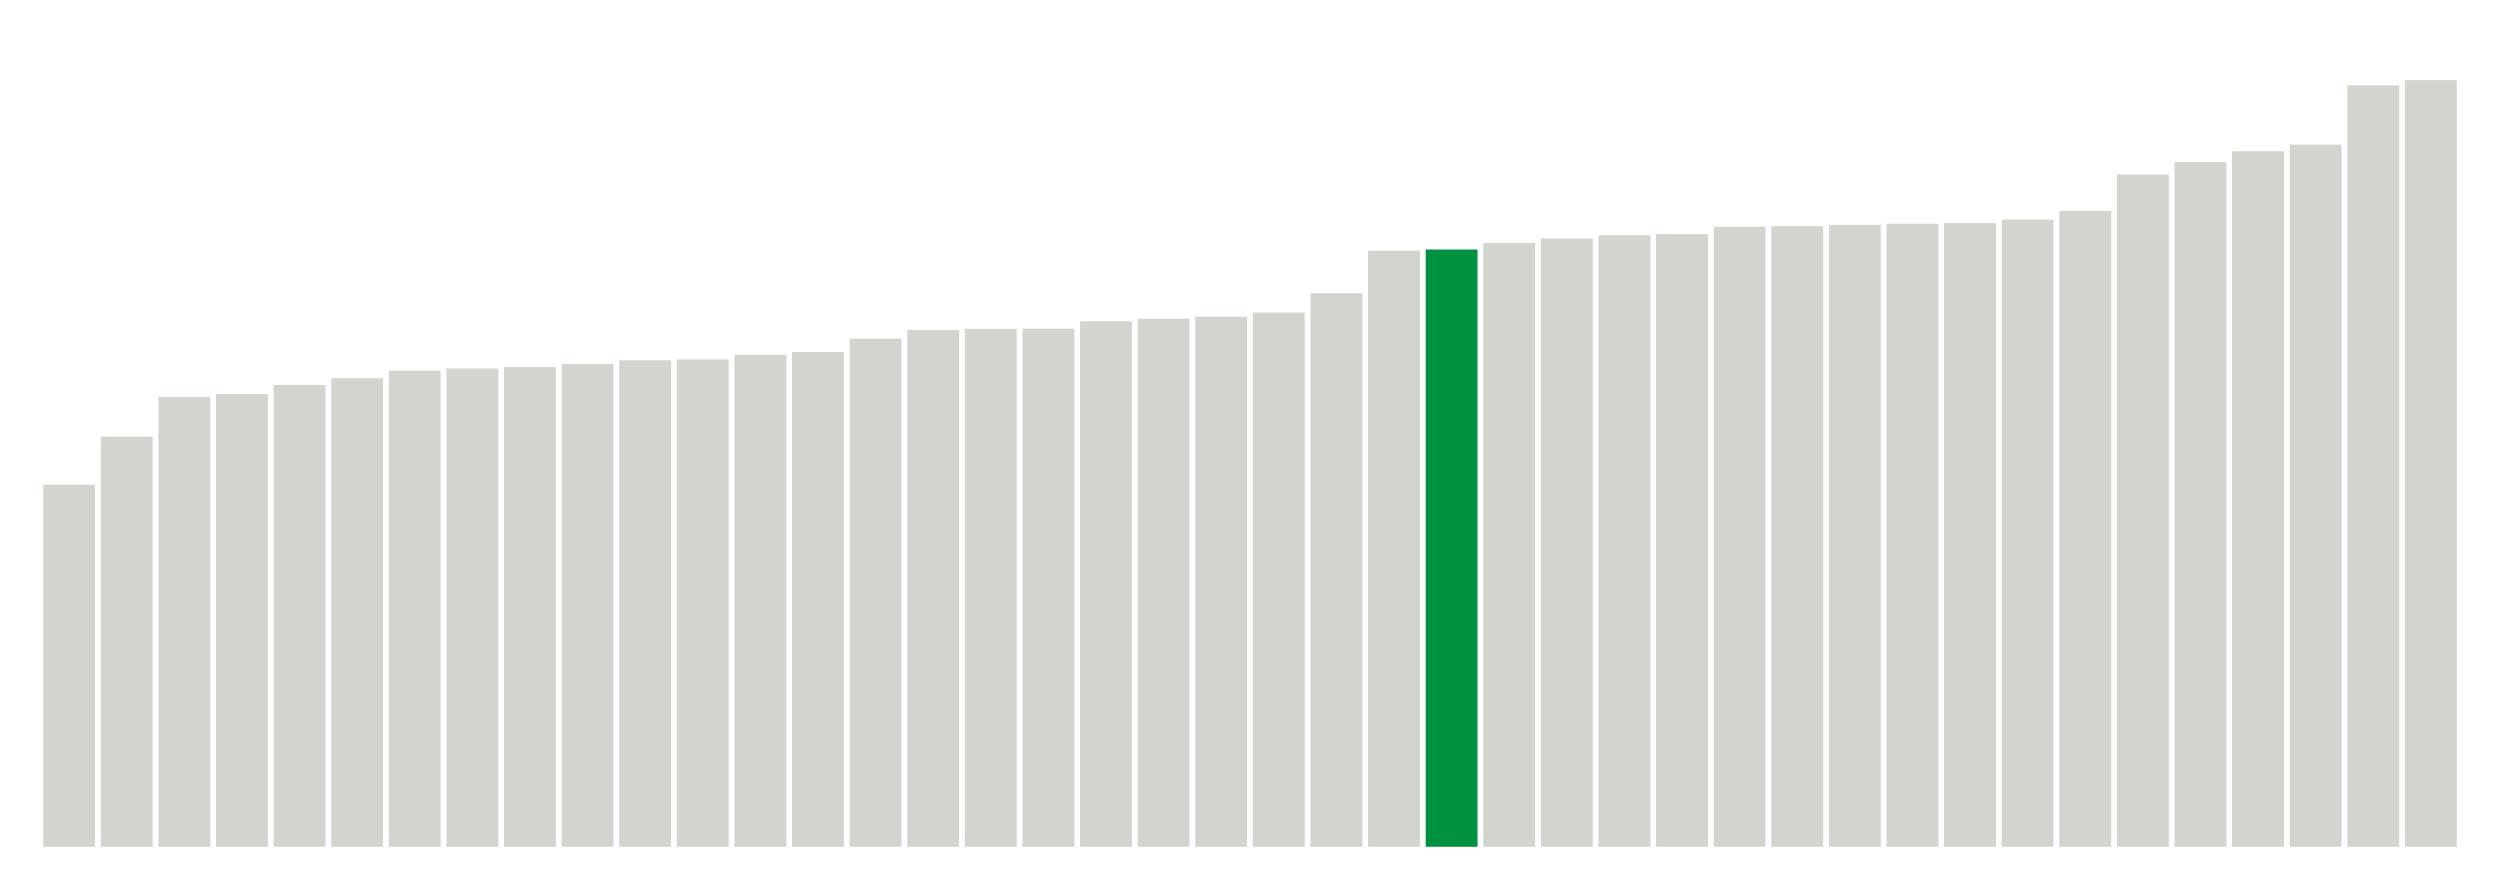
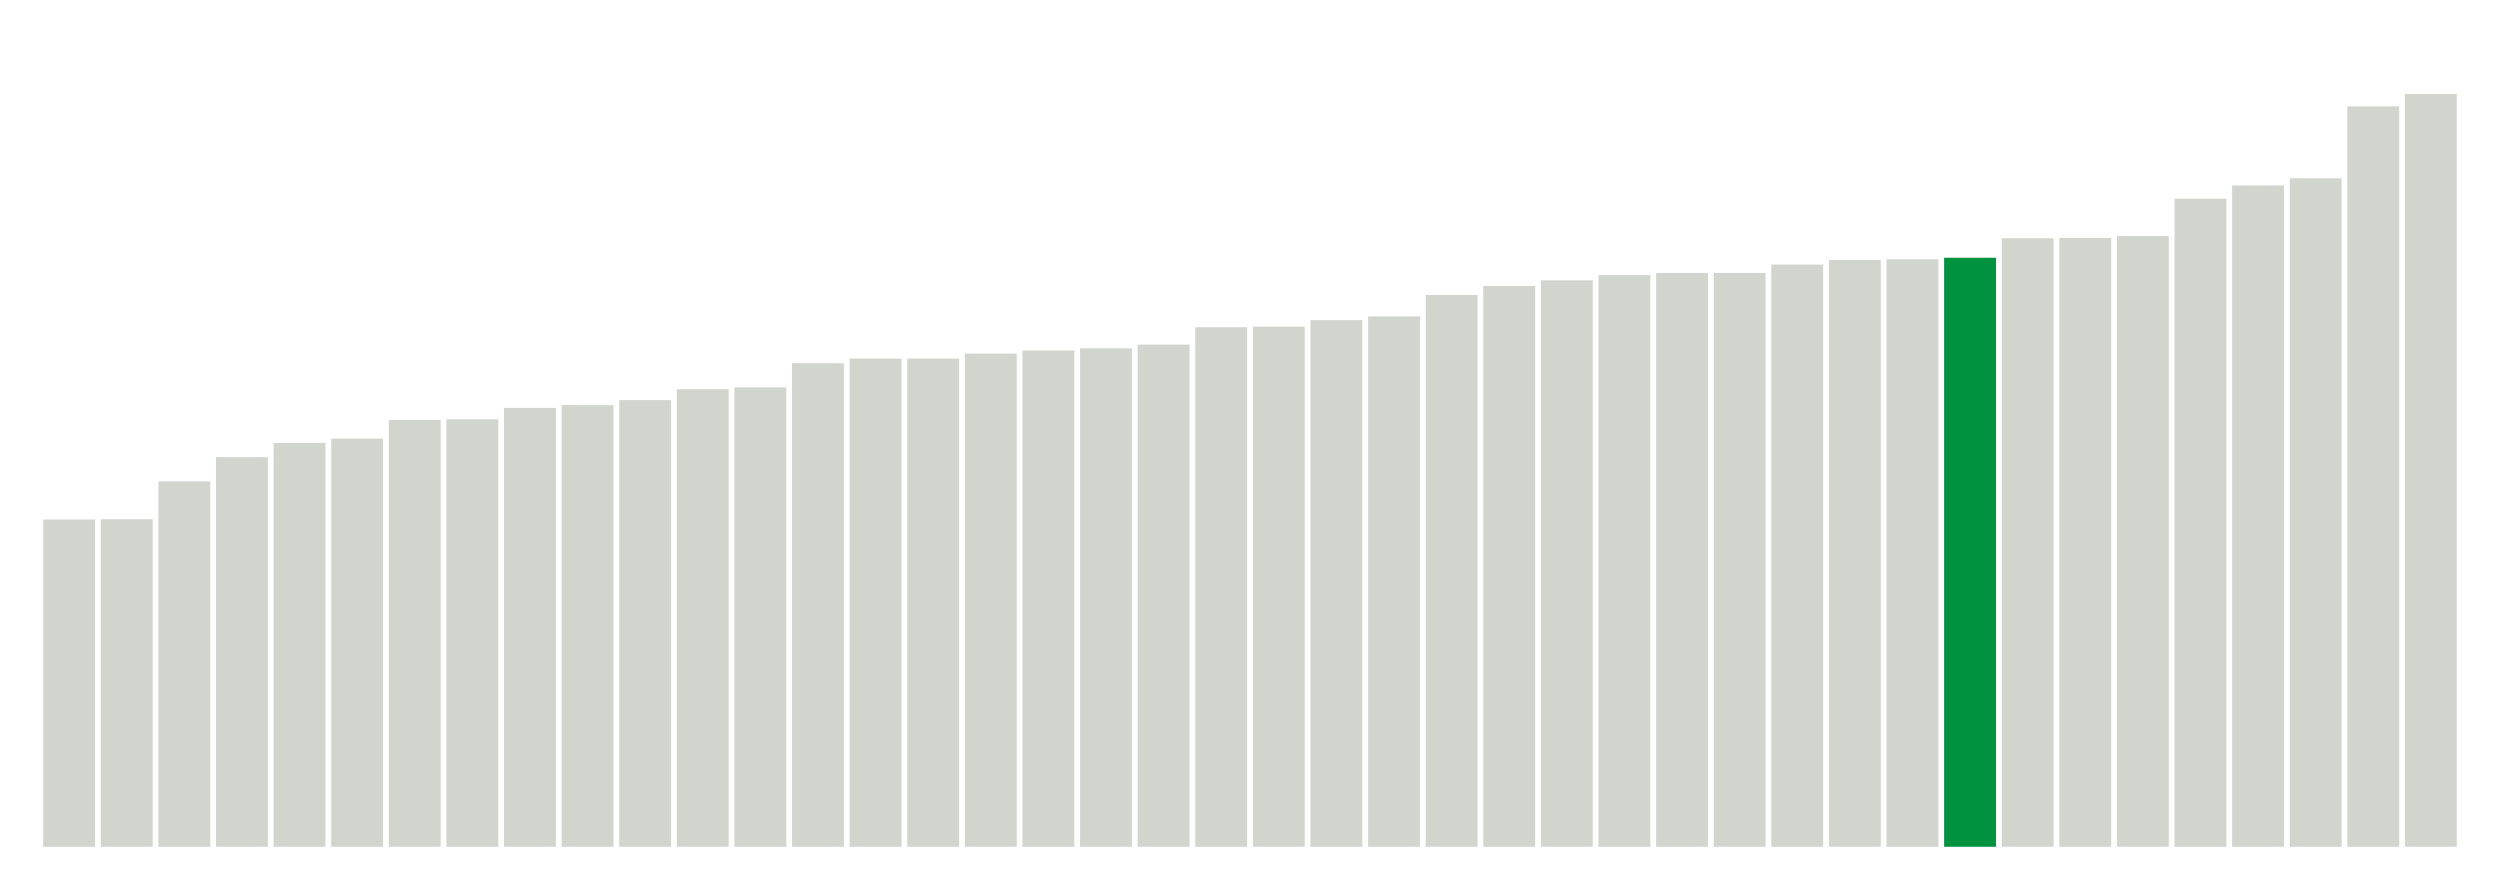
<svg xmlns="http://www.w3.org/2000/svg" version="1.1" class="marks" width="310" height="110">
  <g fill="none" stroke-miterlimit="10" transform="translate(5,5)">
    <g class="mark-group role-frame root" role="graphics-object" aria-roledescription="group mark container">
      <g transform="translate(0,0)">
        <path class="background" aria-hidden="true" d="M0,0h300v100h-300Z" stroke="#ddd" stroke-width="0" />
        <g>
          <g class="mark-rect role-mark marks" role="graphics-symbol" aria-roledescription="rect mark container">
-             <path d="M0.357,55.102h6.429v44.898h-6.429Z" fill="#D2D4CE" />
-             <path d="M7.5,49.147h6.429v50.853h-6.429Z" fill="#D2D4CE" />
-             <path d="M14.643,44.217h6.429v55.783h-6.429Z" fill="#D2D4CE" />
-             <path d="M21.786,43.868h6.429v56.132h-6.429Z" fill="#D2D4CE" />
-             <path d="M28.929,42.736h6.429v57.264h-6.429Z" fill="#D2D4CE" />
-             <path d="M36.071,41.908h6.429v58.092h-6.429Z" fill="#D2D4CE" />
-             <path d="M43.214,40.963h6.429v59.037h-6.429Z" fill="#D2D4CE" />
-             <path d="M50.357,40.7h6.429v59.3h-6.429Z" fill="#D2D4CE" />
-             <path d="M57.5,40.504h6.429v59.496h-6.429Z" fill="#D2D4CE" />
-             <path d="M64.643,40.152h6.429v59.848h-6.429Z" fill="#D2D4CE" />
-             <path d="M71.786,39.677h6.429v60.323h-6.429Z" fill="#D2D4CE" />
-             <path d="M78.929,39.568h6.429v60.432h-6.429Z" fill="#D2D4CE" />
-             <path d="M86.071,39.012h6.429v60.988h-6.429Z" fill="#D2D4CE" />
-             <path d="M93.214,38.647h6.429v61.353h-6.429Z" fill="#D2D4CE" />
-             <path d="M100.357,37.014h6.429v62.986h-6.429Z" fill="#D2D4CE" />
-             <path d="M107.5,35.917h6.429v64.083h-6.429Z" fill="#D2D4CE" />
-             <path d="M114.643,35.774h6.429v64.226h-6.429Z" fill="#D2D4CE" />
-             <path d="M121.786,35.757h6.429v64.243h-6.429Z" fill="#D2D4CE" />
-             <path d="M128.929,34.844h6.429v65.156h-6.429Z" fill="#D2D4CE" />
-             <path d="M136.071,34.536h6.429v65.464h-6.429Z" fill="#D2D4CE" />
-             <path d="M143.214,34.266h6.429v65.734h-6.429Z" fill="#D2D4CE" />
-             <path d="M150.357,33.76h6.429v66.24h-6.429Z" fill="#D2D4CE" />
-             <path d="M157.5,31.353h6.429v68.647h-6.429Z" fill="#D2D4CE" />
-             <path d="M164.643,26.094h6.429v73.906h-6.429Z" fill="#D2D4CE" />
-             <path d="M171.786,25.941h6.429v74.059h-6.429Z" fill="#00923E" />
-             <path d="M178.929,25.129h6.429v74.871h-6.429Z" fill="#D2D4CE" />
-             <path d="M186.071,24.565h6.429v75.435h-6.429Z" fill="#D2D4CE" />
-             <path d="M193.214,24.165h6.429v75.835h-6.429Z" fill="#D2D4CE" />
-             <path d="M200.357,24.038h6.429v75.962h-6.429Z" fill="#D2D4CE" />
-             <path d="M207.5,23.136h6.429v76.864h-6.429Z" fill="#D2D4CE" />
-             <path d="M214.643,23.042h6.429v76.958h-6.429Z" fill="#D2D4CE" />
-             <path d="M221.786,22.893h6.429v77.107h-6.429Z" fill="#D2D4CE" />
-             <path d="M228.929,22.742h6.429v77.258h-6.429Z" fill="#D2D4CE" />
-             <path d="M236.071,22.663h6.429v77.337h-6.429Z" fill="#D2D4CE" />
-             <path d="M243.214,22.223h6.429v77.777h-6.429Z" fill="#D2D4CE" />
-             <path d="M250.357,21.156h6.429v78.844h-6.429Z" fill="#D2D4CE" />
-             <path d="M257.5,16.63h6.429v83.37h-6.429Z" fill="#D2D4CE" />
-             <path d="M264.643,15.097h6.429v84.903h-6.429Z" fill="#D2D4CE" />
-             <path d="M271.786,13.762h6.429v86.238h-6.429Z" fill="#D2D4CE" />
-             <path d="M278.929,12.933h6.429v87.067h-6.429Z" fill="#D2D4CE" />
-             <path d="M286.071,5.584h6.429v94.416h-6.429Z" fill="#D2D4CE" />
-             <path d="M293.214,4.938h6.429v95.062h-6.429Z" fill="#D2D4CE" />
+             <path d="M0.357,59.423h6.429v40.577h-6.429Z" fill="#D2D4CE" />
+             <path d="M7.5,59.385h6.429v40.615h-6.429Z" fill="#D2D4CE" />
+             <path d="M14.643,54.692h6.429v45.308h-6.429Z" fill="#D2D4CE" />
+             <path d="M21.786,51.692h6.429v48.308h-6.429Z" fill="#D2D4CE" />
+             <path d="M28.929,49.923h6.429v50.077h-6.429Z" fill="#D2D4CE" />
+             <path d="M36.071,49.385h6.429v50.615h-6.429Z" fill="#D2D4CE" />
+             <path d="M43.214,47.077h6.429v52.923h-6.429Z" fill="#D2D4CE" />
+             <path d="M50.357,47h6.429v53h-6.429Z" fill="#D2D4CE" />
+             <path d="M57.5,45.577h6.429v54.423h-6.429Z" fill="#D2D4CE" />
+             <path d="M64.643,45.231h6.429v54.769h-6.429Z" fill="#D2D4CE" />
+             <path d="M71.786,44.615h6.429v55.385h-6.429Z" fill="#D2D4CE" />
+             <path d="M78.929,43.269h6.429v56.731h-6.429Z" fill="#D2D4CE" />
+             <path d="M86.071,43.038h6.429v56.962h-6.429Z" fill="#D2D4CE" />
+             <path d="M93.214,40.038h6.429v59.962h-6.429Z" fill="#D2D4CE" />
+             <path d="M100.357,39.462h6.429v60.538h-6.429Z" fill="#D2D4CE" />
+             <path d="M107.5,39.462h6.429v60.538h-6.429Z" fill="#D2D4CE" />
+             <path d="M114.643,38.846h6.429v61.154h-6.429Z" fill="#D2D4CE" />
+             <path d="M121.786,38.462h6.429v61.538h-6.429Z" fill="#D2D4CE" />
+             <path d="M128.929,38.192h6.429v61.808h-6.429Z" fill="#D2D4CE" />
+             <path d="M136.071,37.731h6.429v62.269h-6.429Z" fill="#D2D4CE" />
+             <path d="M143.214,35.577h6.429v64.423h-6.429Z" fill="#D2D4CE" />
+             <path d="M150.357,35.5h6.429v64.5h-6.429Z" fill="#D2D4CE" />
+             <path d="M157.5,34.692h6.429v65.308h-6.429Z" fill="#D2D4CE" />
+             <path d="M164.643,34.231h6.429v65.769h-6.429Z" fill="#D2D4CE" />
+             <path d="M171.786,31.577h6.429v68.423h-6.429Z" fill="#D2D4CE" />
+             <path d="M178.929,30.462h6.429v69.538h-6.429Z" fill="#D2D4CE" />
+             <path d="M186.071,29.769h6.429v70.231h-6.429Z" fill="#D2D4CE" />
+             <path d="M193.214,29.115h6.429v70.885h-6.429Z" fill="#D2D4CE" />
+             <path d="M200.357,28.846h6.429v71.154h-6.429Z" fill="#D2D4CE" />
+             <path d="M207.5,28.846h6.429v71.154h-6.429Z" fill="#D2D4CE" />
+             <path d="M214.643,27.808h6.429v72.192h-6.429Z" fill="#D2D4CE" />
+             <path d="M221.786,27.231h6.429v72.769h-6.429Z" fill="#D2D4CE" />
+             <path d="M228.929,27.154h6.429v72.846h-6.429Z" fill="#D2D4CE" />
+             <path d="M236.071,26.962h6.429v73.038h-6.429Z" fill="#00923E" />
+             <path d="M243.214,24.538h6.429v75.462h-6.429Z" fill="#D2D4CE" />
+             <path d="M250.357,24.5h6.429v75.5h-6.429Z" fill="#D2D4CE" />
+             <path d="M257.5,24.269h6.429v75.731h-6.429Z" fill="#D2D4CE" />
+             <path d="M264.643,19.654h6.429v80.346h-6.429Z" fill="#D2D4CE" />
+             <path d="M271.786,18h6.429v82h-6.429Z" fill="#D2D4CE" />
+             <path d="M278.929,17.115h6.429v82.885h-6.429Z" fill="#D2D4CE" />
+             <path d="M286.071,8.192h6.429v91.808h-6.429Z" fill="#D2D4CE" />
+             <path d="M293.214,6.654h6.429v93.346h-6.429Z" fill="#D2D4CE" />
          </g>
        </g>
        <path class="foreground" aria-hidden="true" d="" display="none" />
      </g>
    </g>
  </g>
</svg>
